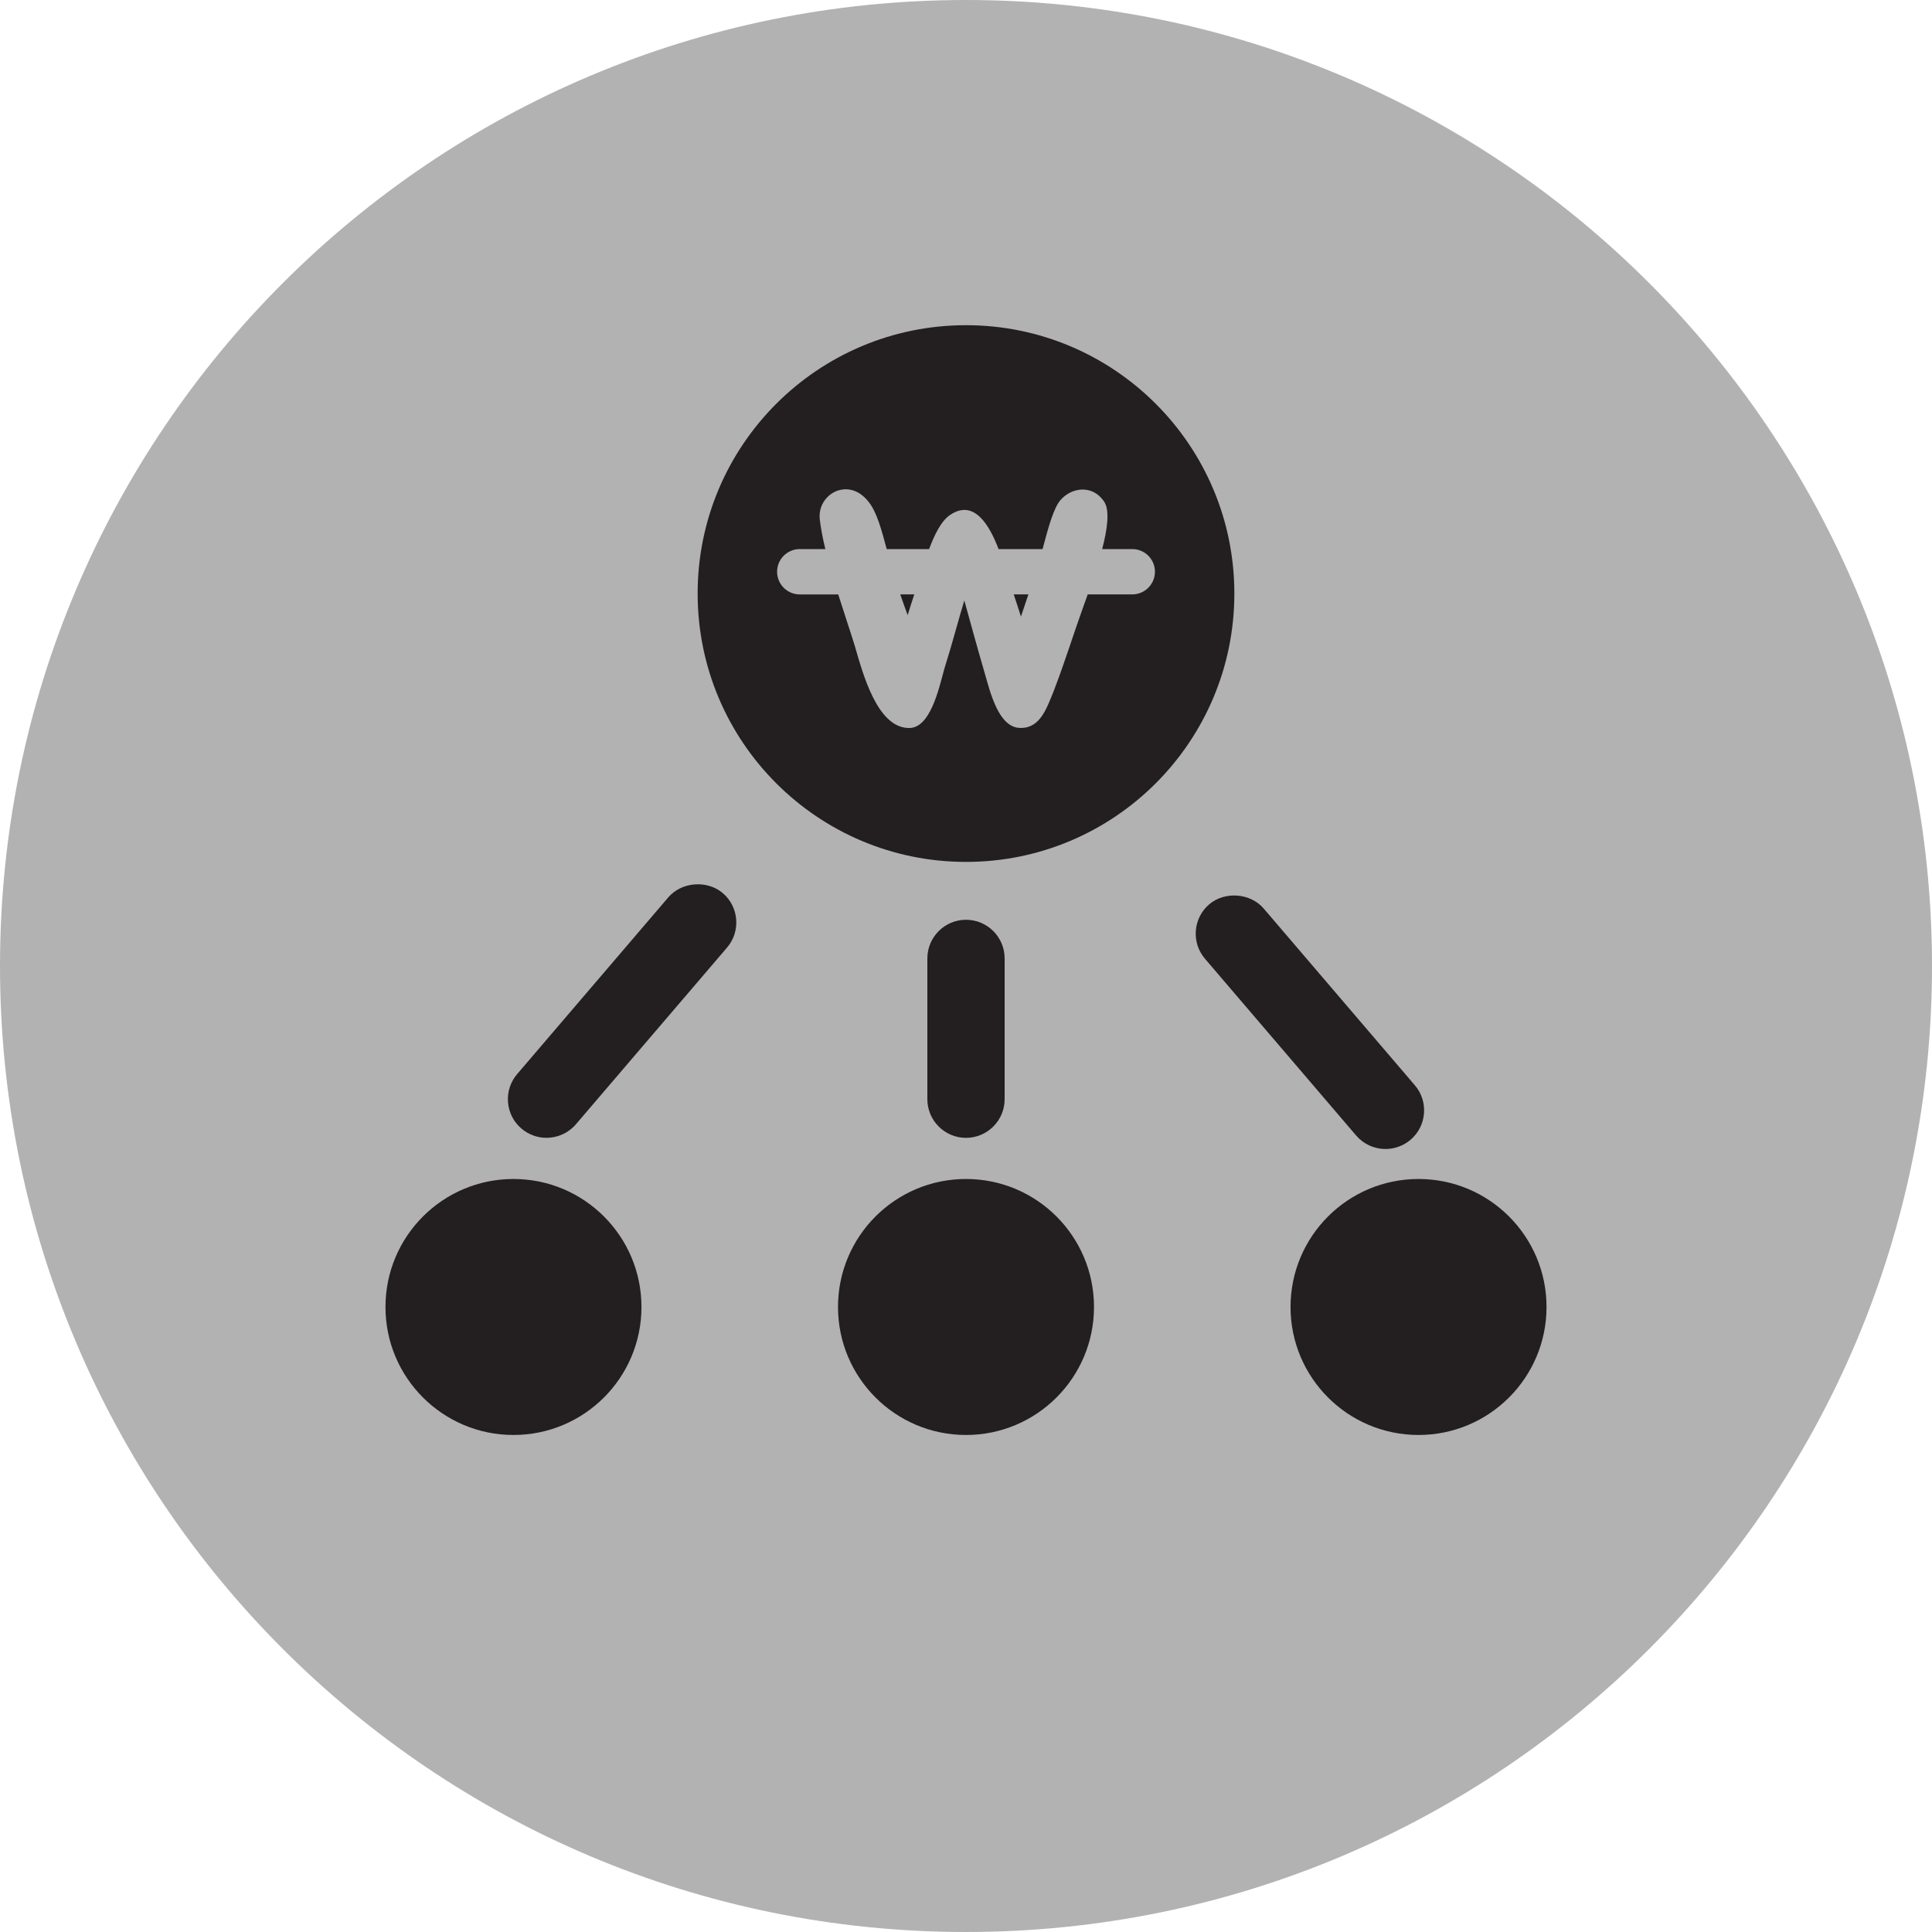
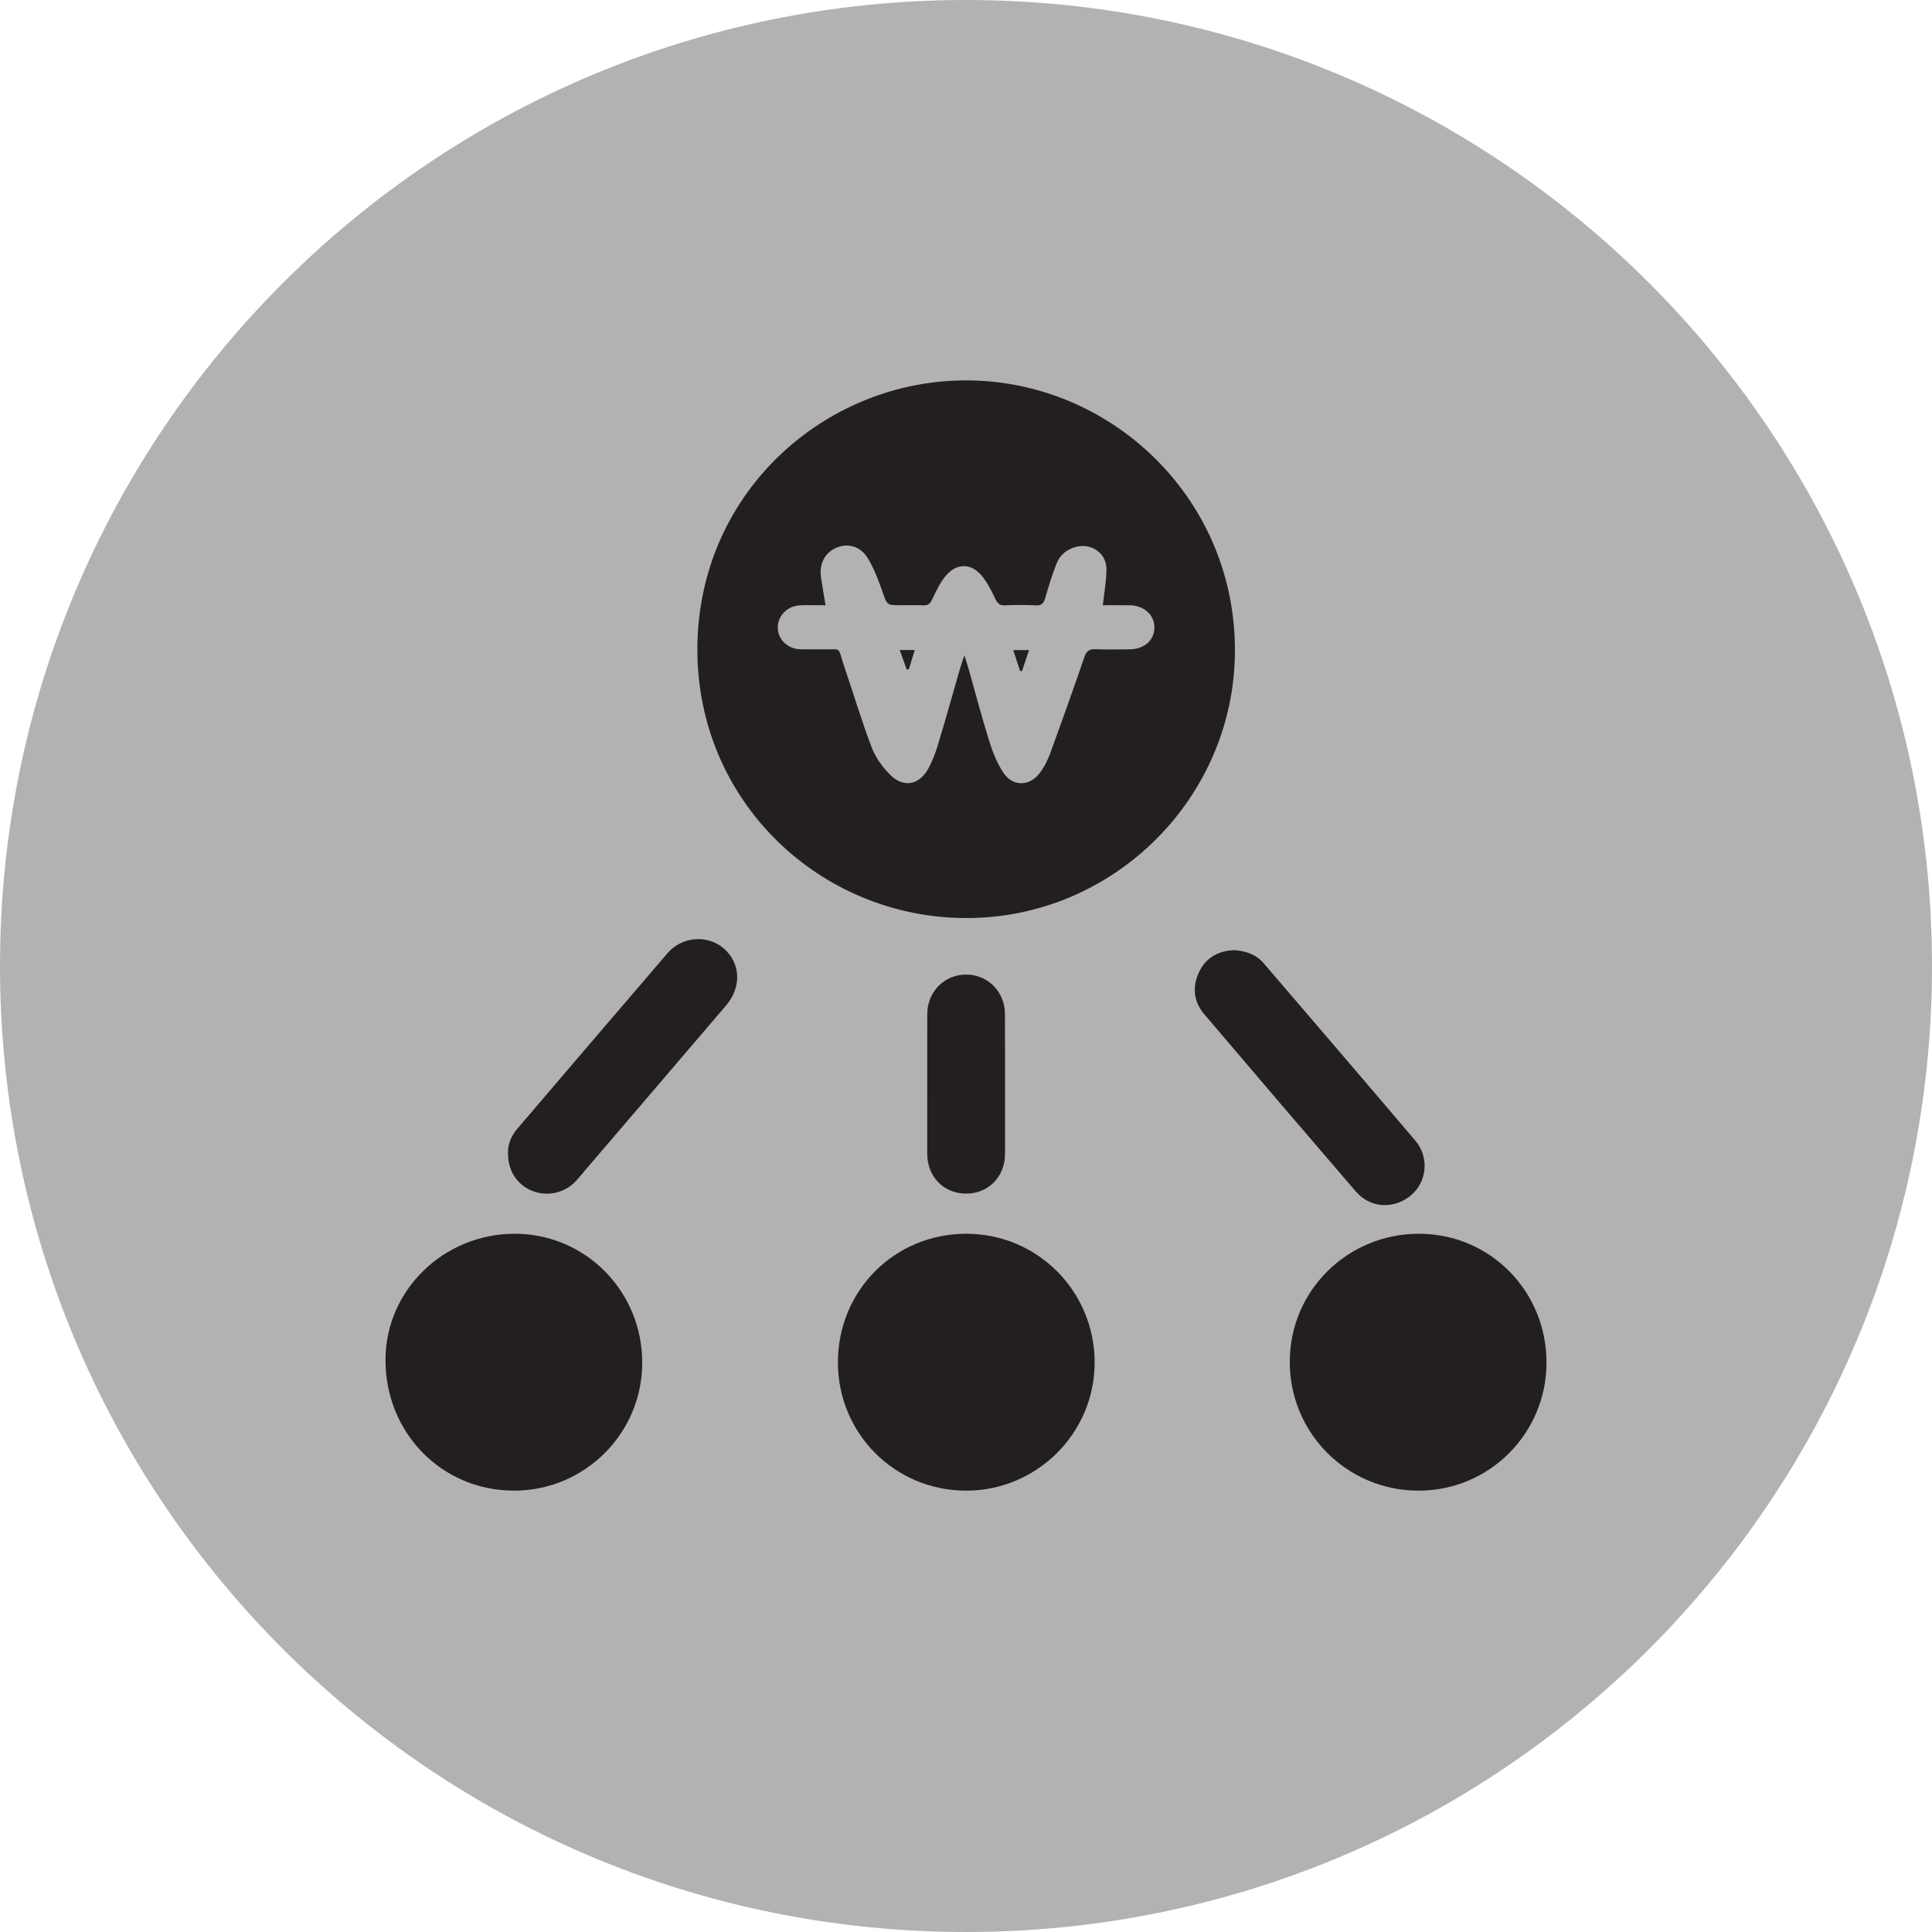
<svg xmlns="http://www.w3.org/2000/svg" version="1.1" id="Ebene_1" x="0px" y="0px" width="100px" height="100px" viewBox="0 0 100 100" enable-background="new 0 0 100 100" xml:space="preserve">
  <circle fill="#B2B2B2" cx="50" cy="50" r="50" />
  <g>
-     <path fill="#231F20" d="M52.844,31.915c0.139-0.402,0.253-0.743,0.385-1.149H52.47C52.605,31.172,52.719,31.513,52.844,31.915z" />
-     <path fill="#231F20" d="M46.98,31.84c0.109-0.363,0.219-0.692,0.344-1.074h-0.727C46.727,31.147,46.848,31.477,46.98,31.84z" />
-     <path fill="#231F20" d="M50,16.832c-7.671,0-13.89,6.219-13.89,13.889c0,7.672,6.219,13.891,13.89,13.891s13.89-6.219,13.89-13.891   C63.89,23.051,57.671,16.832,50,16.832z M58.605,30.766H56.3c-0.071,0.201-0.138,0.386-0.195,0.544   c-0.556,1.54-0.935,2.805-1.541,4.396c-0.38,0.935-0.708,1.972-1.72,1.972c-1.162,0.025-1.593-1.869-1.895-2.905   c-0.43-1.466-0.758-2.706-1.036-3.691c-0.305,0.985-0.582,2.099-1.036,3.539c-0.278,1.011-0.734,3.158-1.896,3.058   c-1.593-0.076-2.326-2.831-2.729-4.221c-0.235-0.77-0.557-1.712-0.866-2.691h-1.99c-0.647,0-1.174-0.525-1.174-1.174   c0-0.647,0.526-1.173,1.174-1.173h1.323c-0.131-0.541-0.232-1.061-0.287-1.533c-0.151-1.314,1.491-2.25,2.528-0.909   c0.432,0.529,0.681,1.501,0.936,2.442h2.195c0.266-0.715,0.625-1.479,1.114-1.786c1.232-0.801,2.015,0.566,2.481,1.786h2.278   c0.225-0.829,0.465-1.806,0.802-2.368c0.48-0.758,1.693-1.086,2.375-0.101c0.312,0.437,0.181,1.422-0.092,2.469h1.557   c0.648,0,1.174,0.525,1.174,1.173C59.779,30.24,59.254,30.766,58.605,30.766z" />
-     <circle fill="#231F20" cx="26.577" cy="67.649" r="6.625" />
-     <circle fill="#231F20" cx="50" cy="67.649" r="6.625" />
-     <circle fill="#231F20" cx="73.423" cy="67.649" r="6.625" />
-     <path fill="#231F20" d="M52,56.895v-7.288c0-1.103-0.897-2-2-2s-2,0.897-2,2v7.288c0,1.103,0.897,2,2,2S52,57.997,52,56.895z" />
-     <path fill="#231F20" d="M34.591,46.447l-7.822,9.146c-0.348,0.406-0.516,0.923-0.475,1.456c0.042,0.533,0.288,1.018,0.694,1.364   c0.361,0.31,0.823,0.48,1.3,0.48c0.585,0,1.139-0.255,1.52-0.699l7.822-9.146c0.348-0.406,0.516-0.923,0.475-1.456   c-0.042-0.533-0.288-1.018-0.693-1.364C36.604,45.539,35.28,45.641,34.591,46.447z" />
-     <path fill="#231F20" d="M71.712,59.472c0.477,0,0.938-0.171,1.301-0.48c0.405-0.347,0.651-0.831,0.693-1.364   c0.041-0.533-0.127-1.05-0.475-1.456l-7.822-9.146c-0.688-0.804-2.01-0.908-2.82-0.219c-0.405,0.347-0.651,0.831-0.693,1.364   c-0.041,0.533,0.127,1.05,0.475,1.456l7.822,9.146C70.573,59.217,71.127,59.472,71.712,59.472z" />
+     <path fill="#231F20" d="M50.485,19.697c-7.505-0.261-14.364,5.63-14.389,13.882C36.073,41.476,42.44,47.5,49.991,47.518   c7.616,0.022,13.882-6.188,13.929-13.777C63.967,25.951,57.762,19.95,50.485,19.697z M58.471,33.609   c-0.59,0.004-1.18,0.019-1.77-0.006c-0.316-0.013-0.467,0.095-0.57,0.398c-0.576,1.669-1.166,3.334-1.773,4.992   c-0.135,0.369-0.321,0.736-0.561,1.045c-0.525,0.677-1.396,0.672-1.863-0.043c-0.315-0.484-0.547-1.044-0.721-1.6   c-0.391-1.249-0.722-2.518-1.079-3.778c-0.056-0.195-0.119-0.388-0.216-0.699c-0.104,0.312-0.176,0.51-0.234,0.711   c-0.38,1.315-0.747,2.635-1.143,3.945c-0.127,0.42-0.288,0.839-0.5,1.222c-0.47,0.846-1.283,0.992-1.97,0.305   c-0.396-0.396-0.754-0.894-0.952-1.412c-0.526-1.388-0.953-2.813-1.431-4.222c-0.354-1.045-0.071-0.832-1.144-0.856   c-0.369-0.008-0.737,0.005-1.106-0.003c-0.663-0.013-1.181-0.509-1.181-1.126c-0.002-0.617,0.506-1.127,1.166-1.151   c0.424-0.016,0.849-0.003,1.306-0.003c-0.084-0.512-0.165-0.972-0.233-1.434c-0.103-0.702,0.187-1.268,0.771-1.532   c0.572-0.259,1.24-0.117,1.625,0.493c0.341,0.538,0.569,1.156,0.781,1.762c0.244,0.698,0.212,0.71,0.97,0.71   c0.383,0,0.767-0.015,1.149,0.005c0.248,0.013,0.354-0.093,0.458-0.308c0.195-0.409,0.389-0.836,0.671-1.185   c0.586-0.725,1.377-0.712,1.942,0.021c0.269,0.345,0.472,0.747,0.658,1.144c0.109,0.229,0.224,0.338,0.488,0.328   c0.529-0.021,1.062-0.028,1.592,0.002c0.322,0.019,0.426-0.119,0.506-0.401c0.168-0.594,0.354-1.185,0.578-1.759   c0.183-0.463,0.549-0.756,1.043-0.875c0.773-0.188,1.539,0.344,1.541,1.141c0.002,0.611-0.115,1.224-0.186,1.887   c0.445,0,0.914-0.004,1.381,0.001c0.754,0.008,1.299,0.505,1.289,1.167C59.744,33.145,59.215,33.605,58.471,33.609z" />
+     <path fill="#231F20" d="M26.656,63.859c-3.688-0.006-6.696,2.92-6.703,6.521c-0.007,3.785,2.909,6.764,6.634,6.775   c3.667,0.013,6.651-2.956,6.655-6.617C33.246,66.842,30.311,63.866,26.656,63.859z" />
+     <path fill="#231F20" d="M73.453,63.859c-3.709-0.004-6.693,2.949-6.695,6.627c-0.002,3.691,2.965,6.664,6.656,6.67   c3.668,0.007,6.633-2.959,6.633-6.633C80.047,66.822,77.121,63.865,73.453,63.859z" />
+     <path fill="#231F20" d="M50.015,63.859c-3.711,0-6.646,2.938-6.645,6.658c0,3.68,2.948,6.633,6.625,6.639   c3.663,0.008,6.657-2.969,6.663-6.619C56.666,66.839,53.703,63.861,50.015,63.859z" />
+     <path fill="#231F20" d="M73.035,61.868c0.824-0.688,0.953-1.966,0.229-2.821c-2.604-3.068-5.227-6.122-7.846-9.178   c-0.398-0.466-0.932-0.651-1.545-0.689c-0.799,0.036-1.445,0.372-1.803,1.12c-0.369,0.771-0.295,1.54,0.262,2.195   c2.605,3.067,5.221,6.127,7.846,9.177C70.93,62.543,72.15,62.604,73.035,61.868z" />
+     <path fill="#231F20" d="M37.449,49.08c-0.841-0.714-2.155-0.61-2.9,0.258c-2.593,3.02-5.176,6.047-7.761,9.072   c-0.327,0.383-0.516,0.822-0.493,1.305c-0.001,0.896,0.484,1.626,1.265,1.93c0.79,0.309,1.692,0.099,2.265-0.533   c0.188-0.207,0.364-0.426,0.546-0.639c2.406-2.812,4.814-5.619,7.215-8.436C38.4,51.08,38.333,49.832,37.449,49.08z" />
+     <path fill="#231F20" d="M52.016,52.479c-0.006-1.146-0.883-2.032-2.001-2.036c-1.139-0.004-2.021,0.892-2.021,2.062   c-0.003,2.401-0.002,4.806-0.001,7.207c0.002,1.192,0.85,2.065,2.005,2.069c1.153,0.006,2.017-0.864,2.022-2.053   c0.006-1.192,0-2.388,0-3.58C52.018,54.925,52.023,53.701,52.016,52.479z" />
+     <path fill="#231F20" d="M52.799,34.725c0.033,0.005,0.066,0.009,0.098,0.014c0.117-0.35,0.236-0.698,0.367-1.09   c-0.295,0-0.527,0-0.82,0C52.572,34.042,52.686,34.384,52.799,34.725z" />
+     <path fill="#231F20" d="M46.934,34.658c0.036-0.005,0.072-0.01,0.108-0.015c0.1-0.324,0.198-0.649,0.305-0.998   c-0.284,0-0.505,0-0.779,0C46.702,34.016,46.818,34.337,46.934,34.658z" />
  </g>
</svg>
